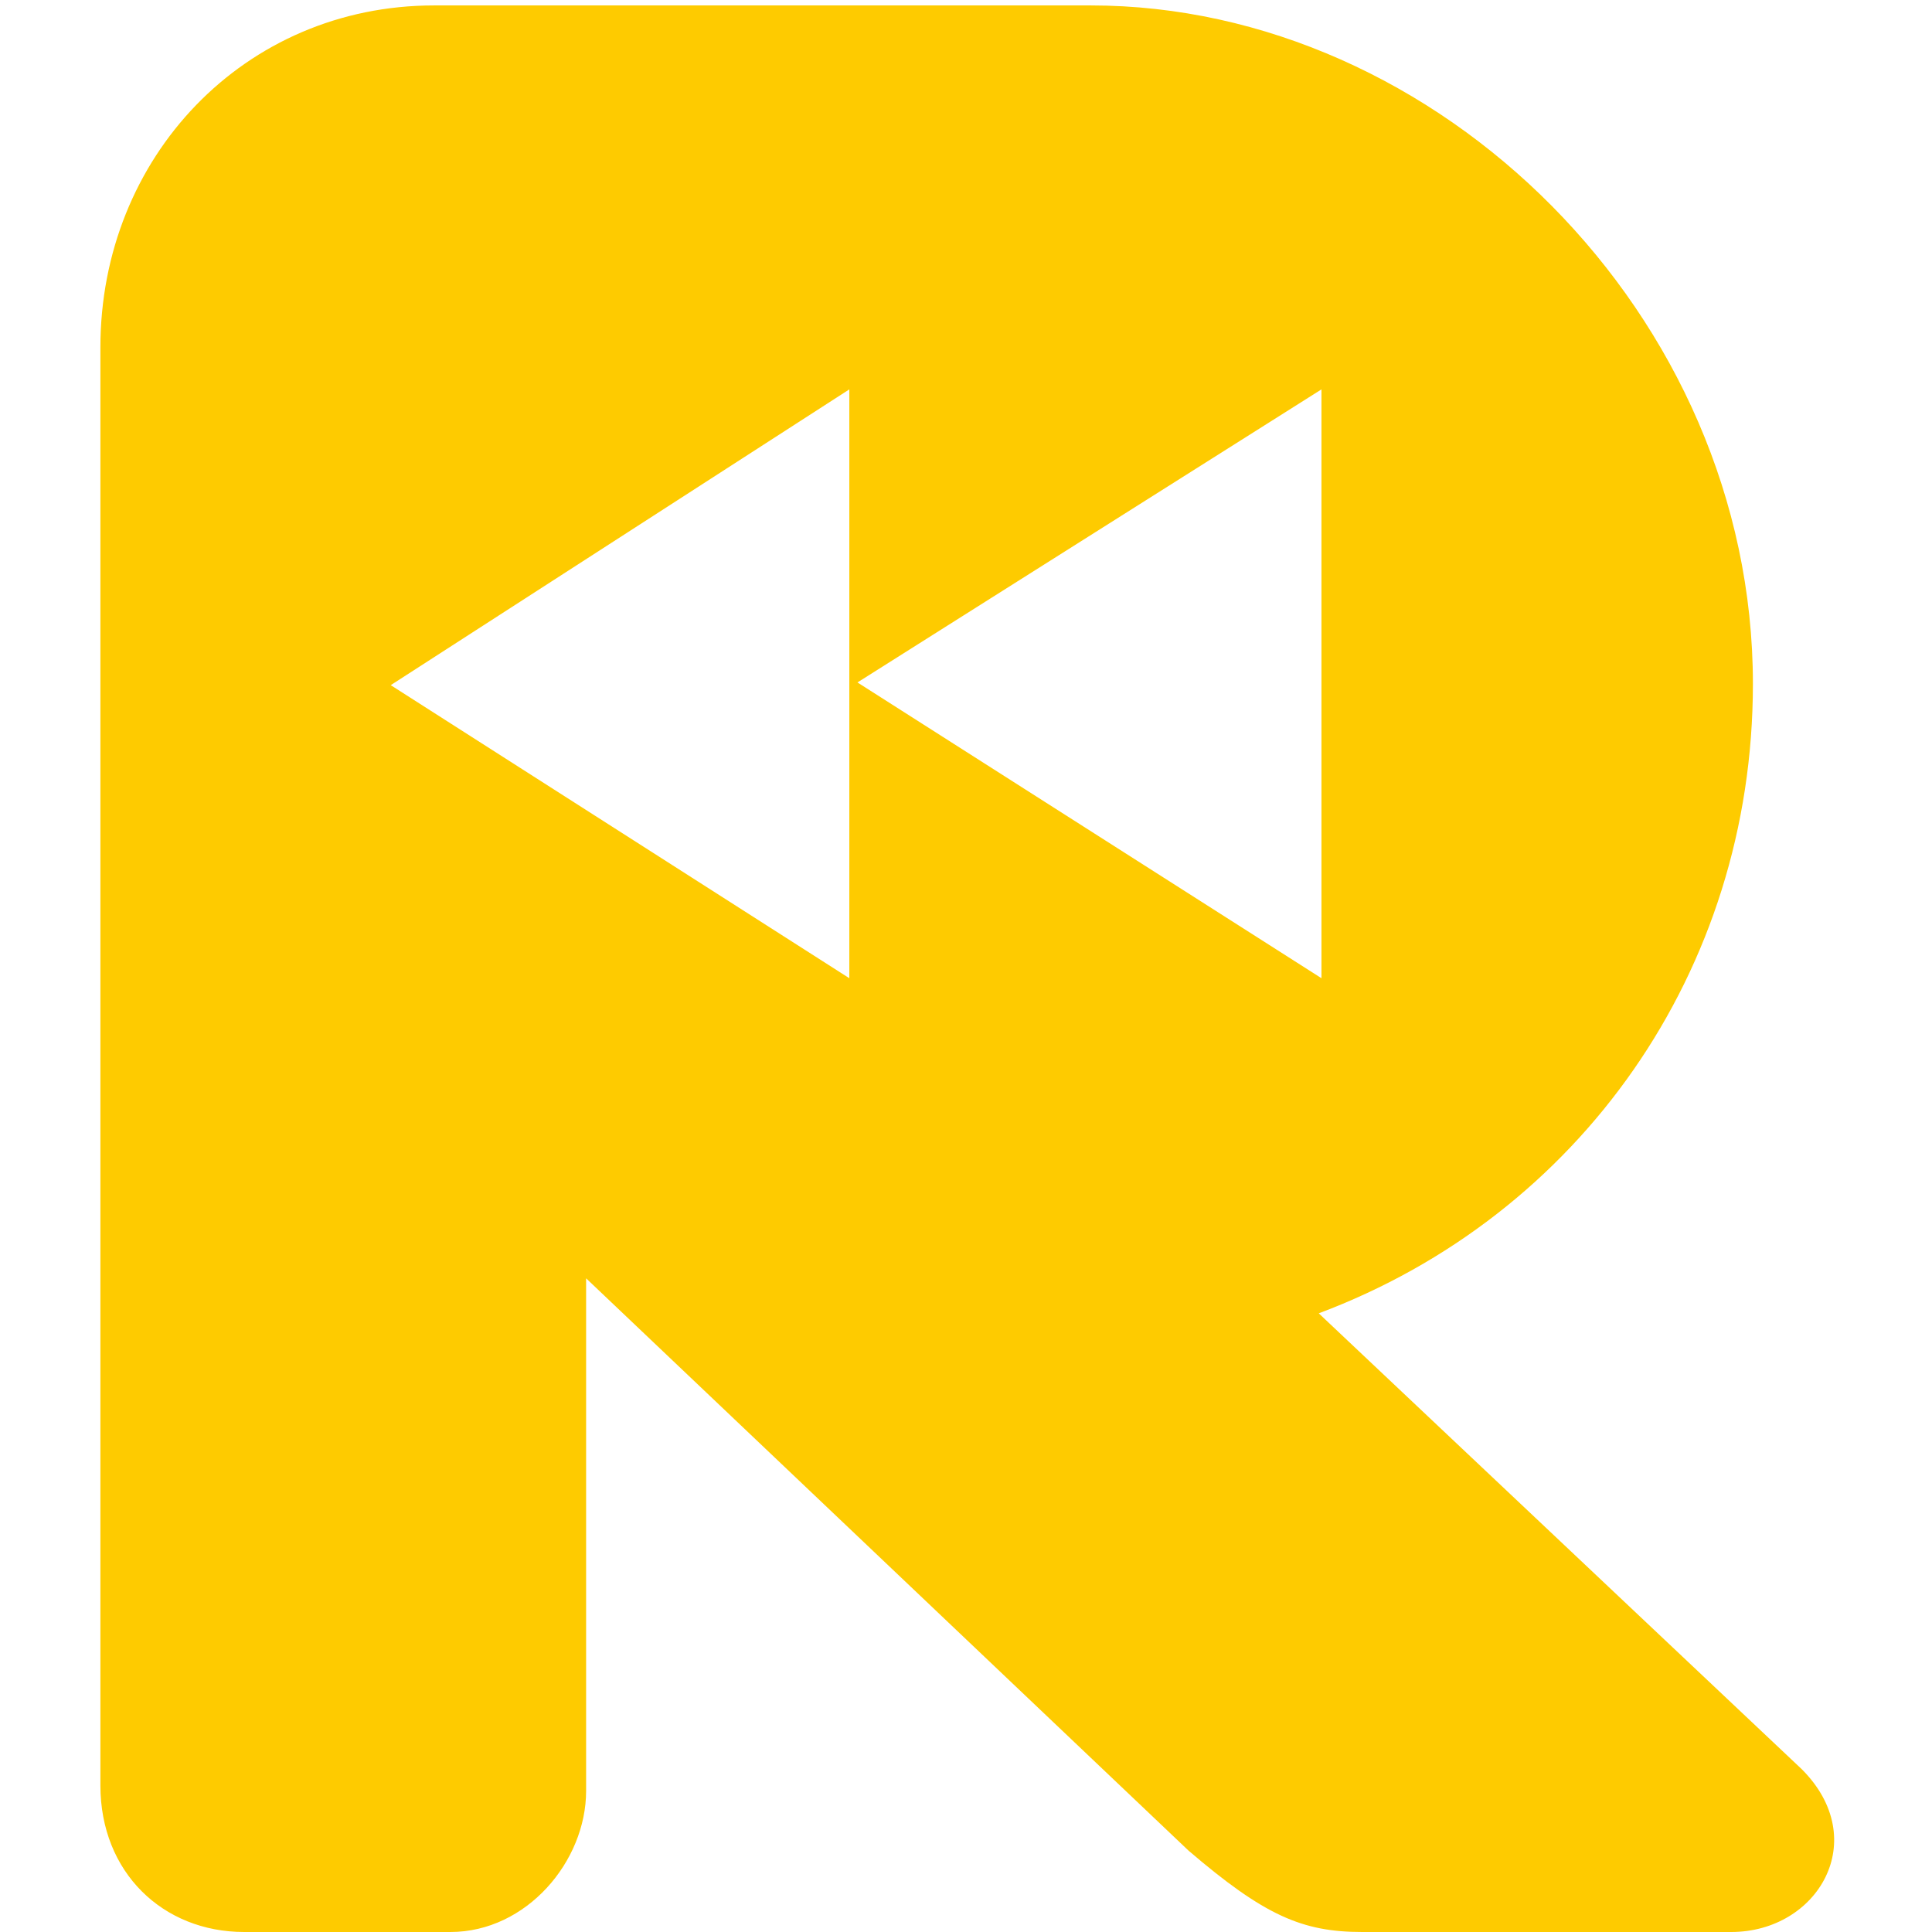
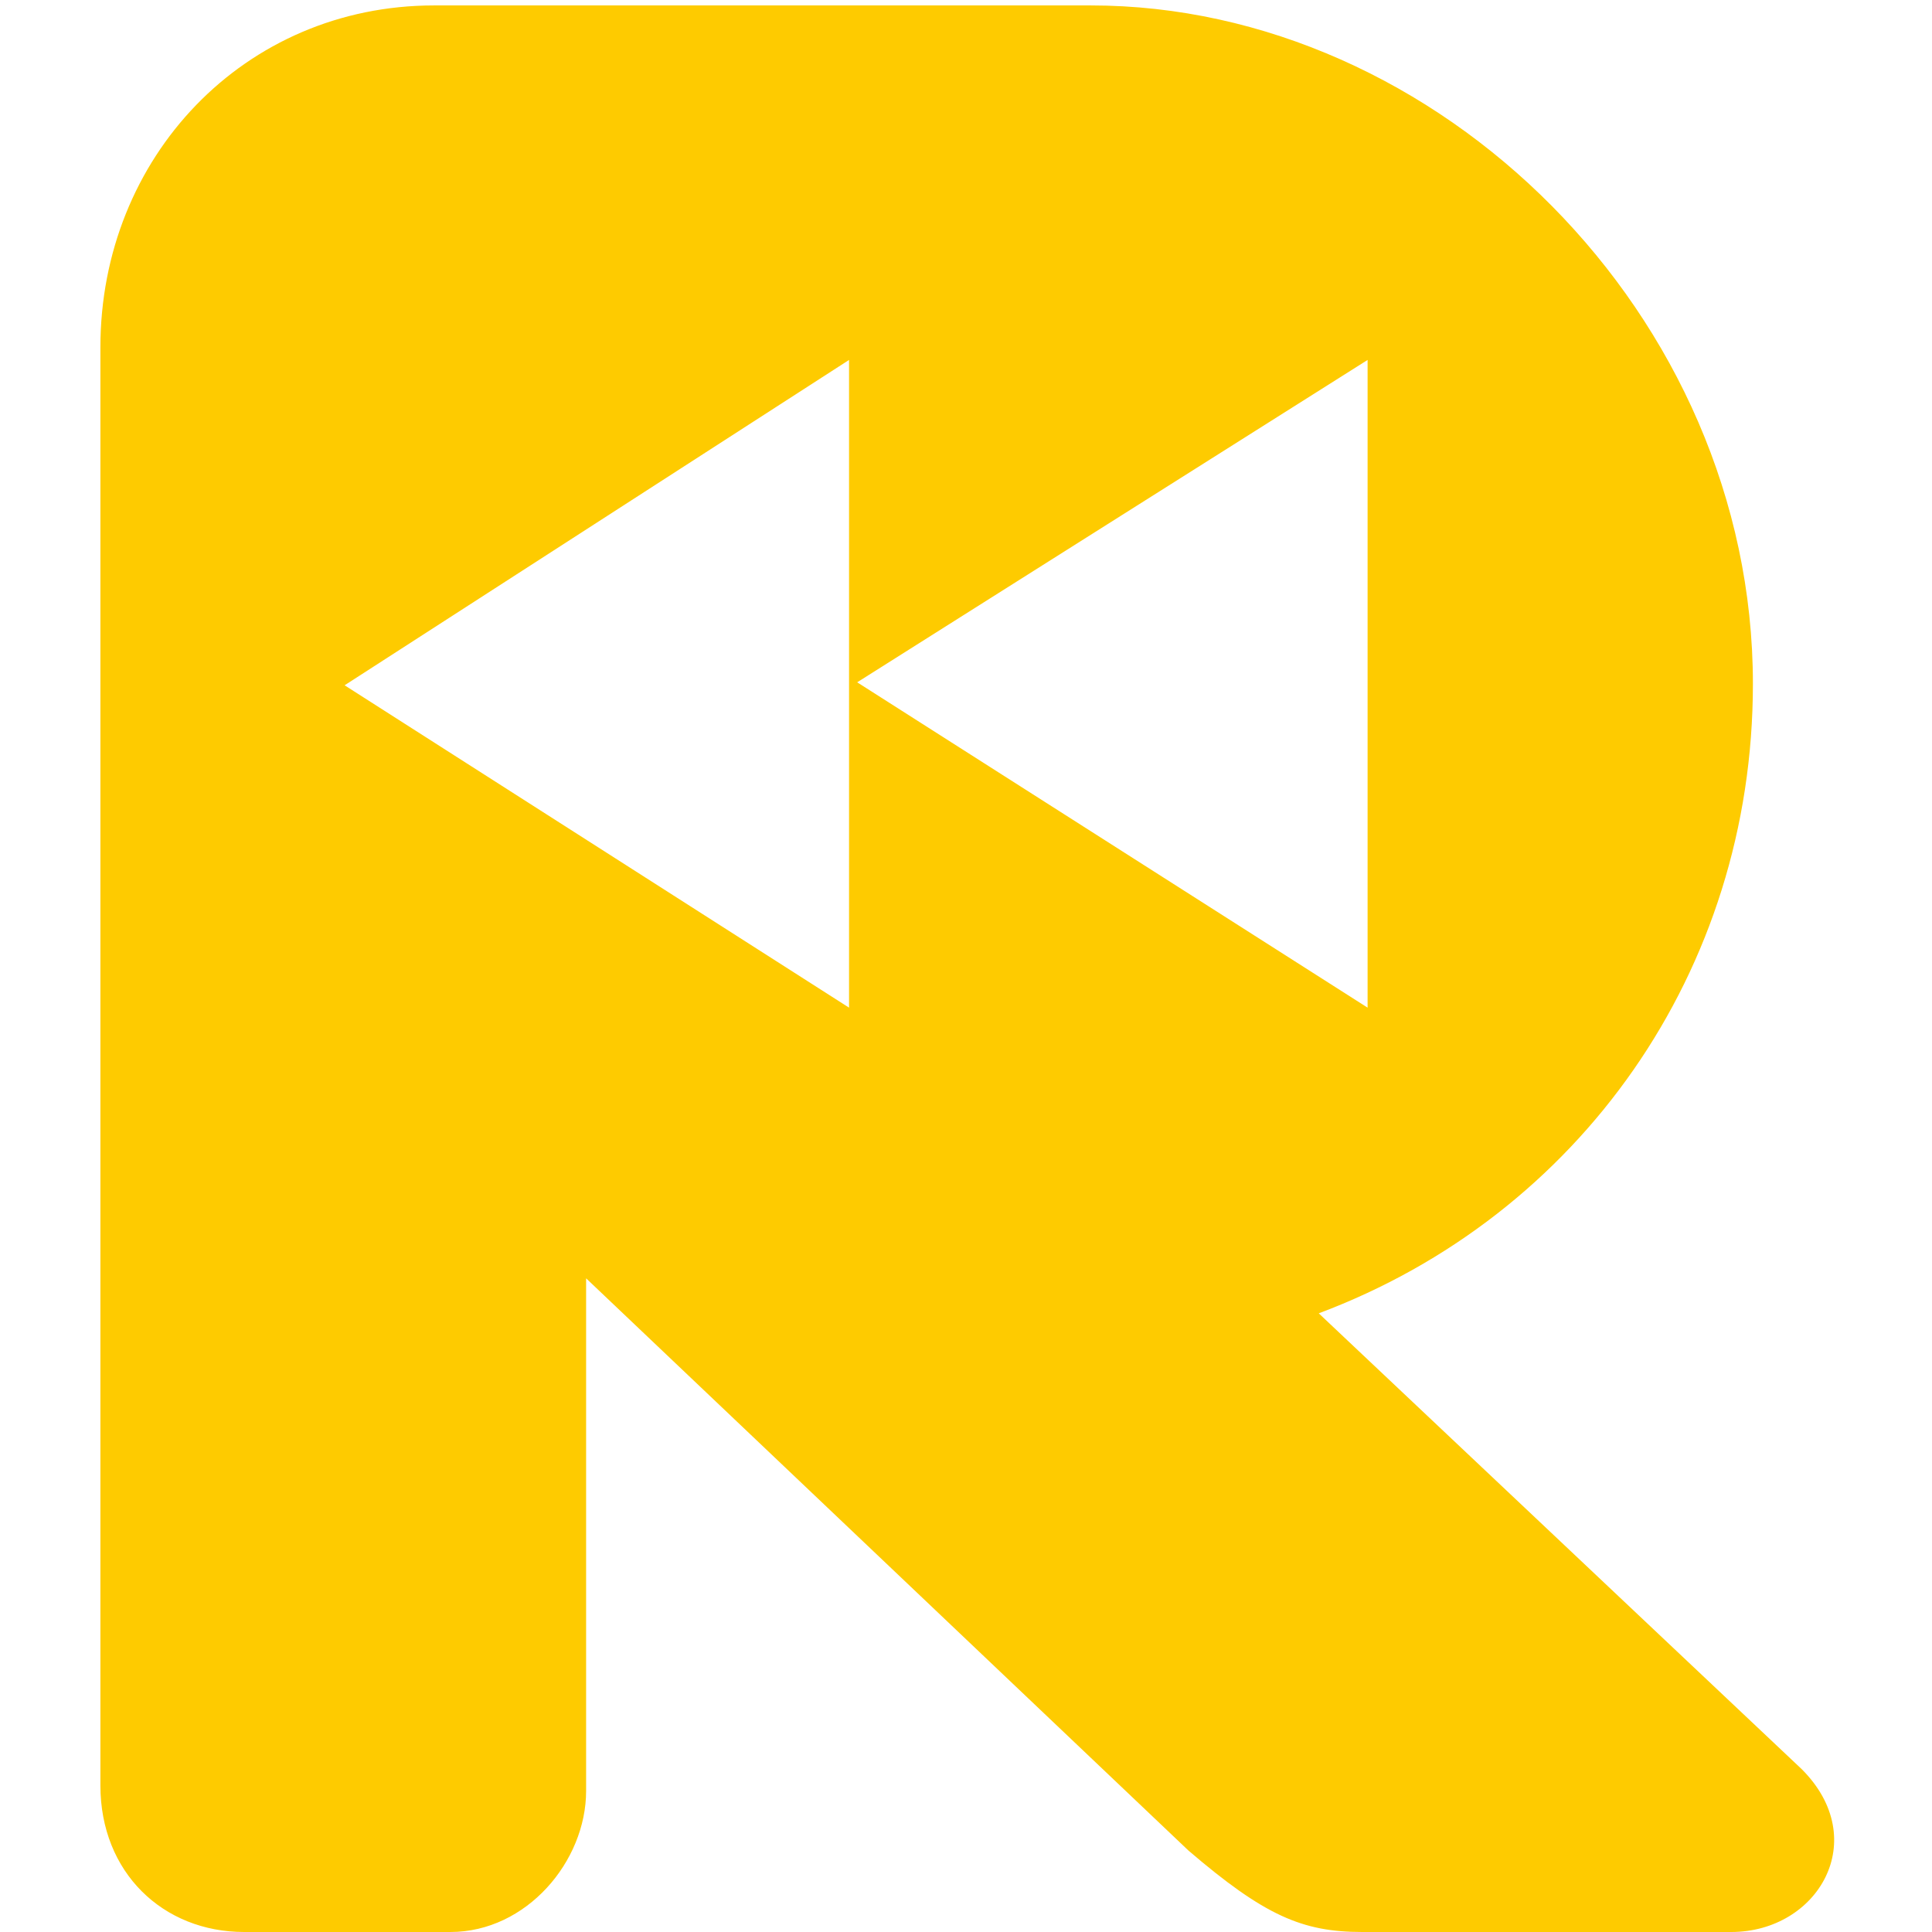
<svg xmlns="http://www.w3.org/2000/svg" viewBox="-18 0 356 356" width="256" height="256" role="img" aria-labelledby="title">
-   <path fill="#FECB00" fill-rule="evenodd" d="     M 62 1 H 183     C 247 1 305 58 305 126     C 305 179 273 224 225 242     L 314 326     C 327 339 317 356 301 356     H 233     C 222 356 215 353 201 341     L 90 235.55     V 330     C 90 343 79 356 65 356     H 27     C 12 356 0.5 345 0.5 329     V 64     C 0.5 29 27 1 62 1 Z      M 54 126.25 L 138.5 71.75 V 180.25 Z     M 140 125.75 L 225.5 71.75 V 180.25 Z   " />
+   <path fill="#FECB00" fill-rule="evenodd" d="     M 62 1 H 183     C 247 1 305 58 305 126     C 305 179 273 224 225 242     L 314 326     C 327 339 317 356 301 356     H 233     C 222 356 215 353 201 341     L 90 235.55     V 330     C 90 343 79 356 65 356     H 27     C 12 356 0.5 345 0.5 329     V 64     C 0.5 29 27 1 62 1 Z      M 45.5 126.275 L 138.45 66.325 V 185.675 Z     M 139.95 125.725 L 234 66.325 V 185.675 Z   " />
</svg>
